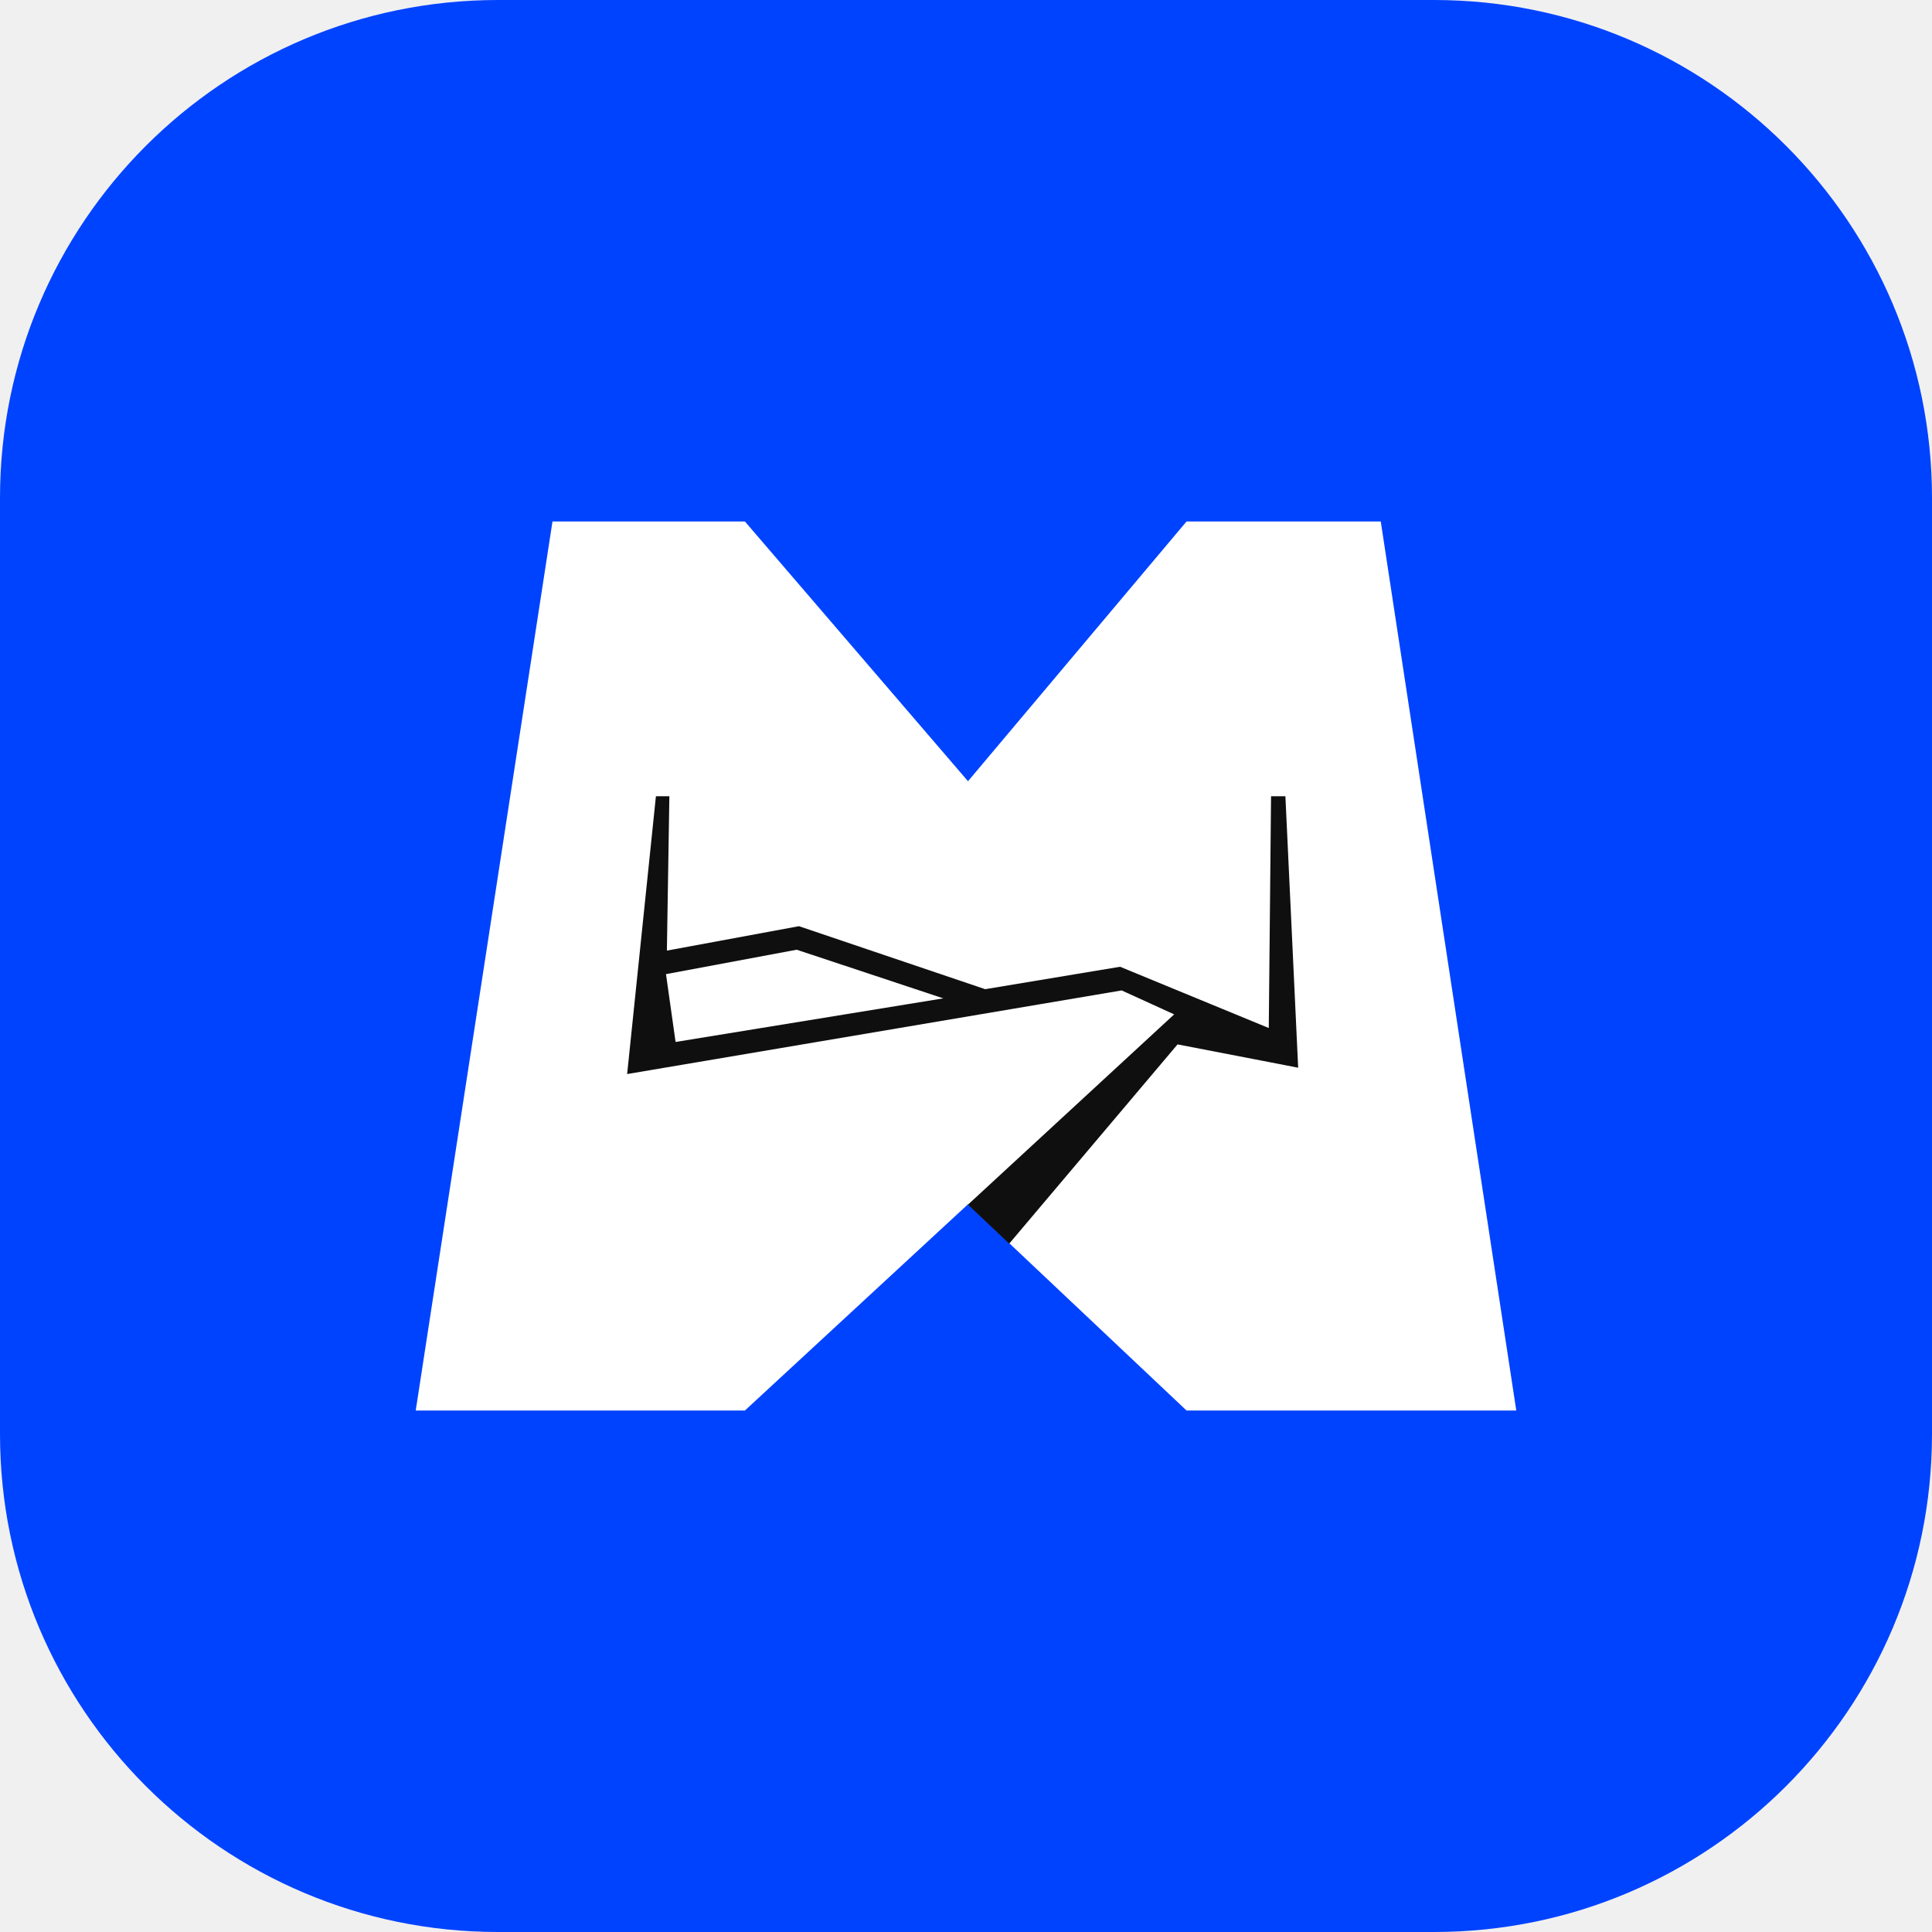
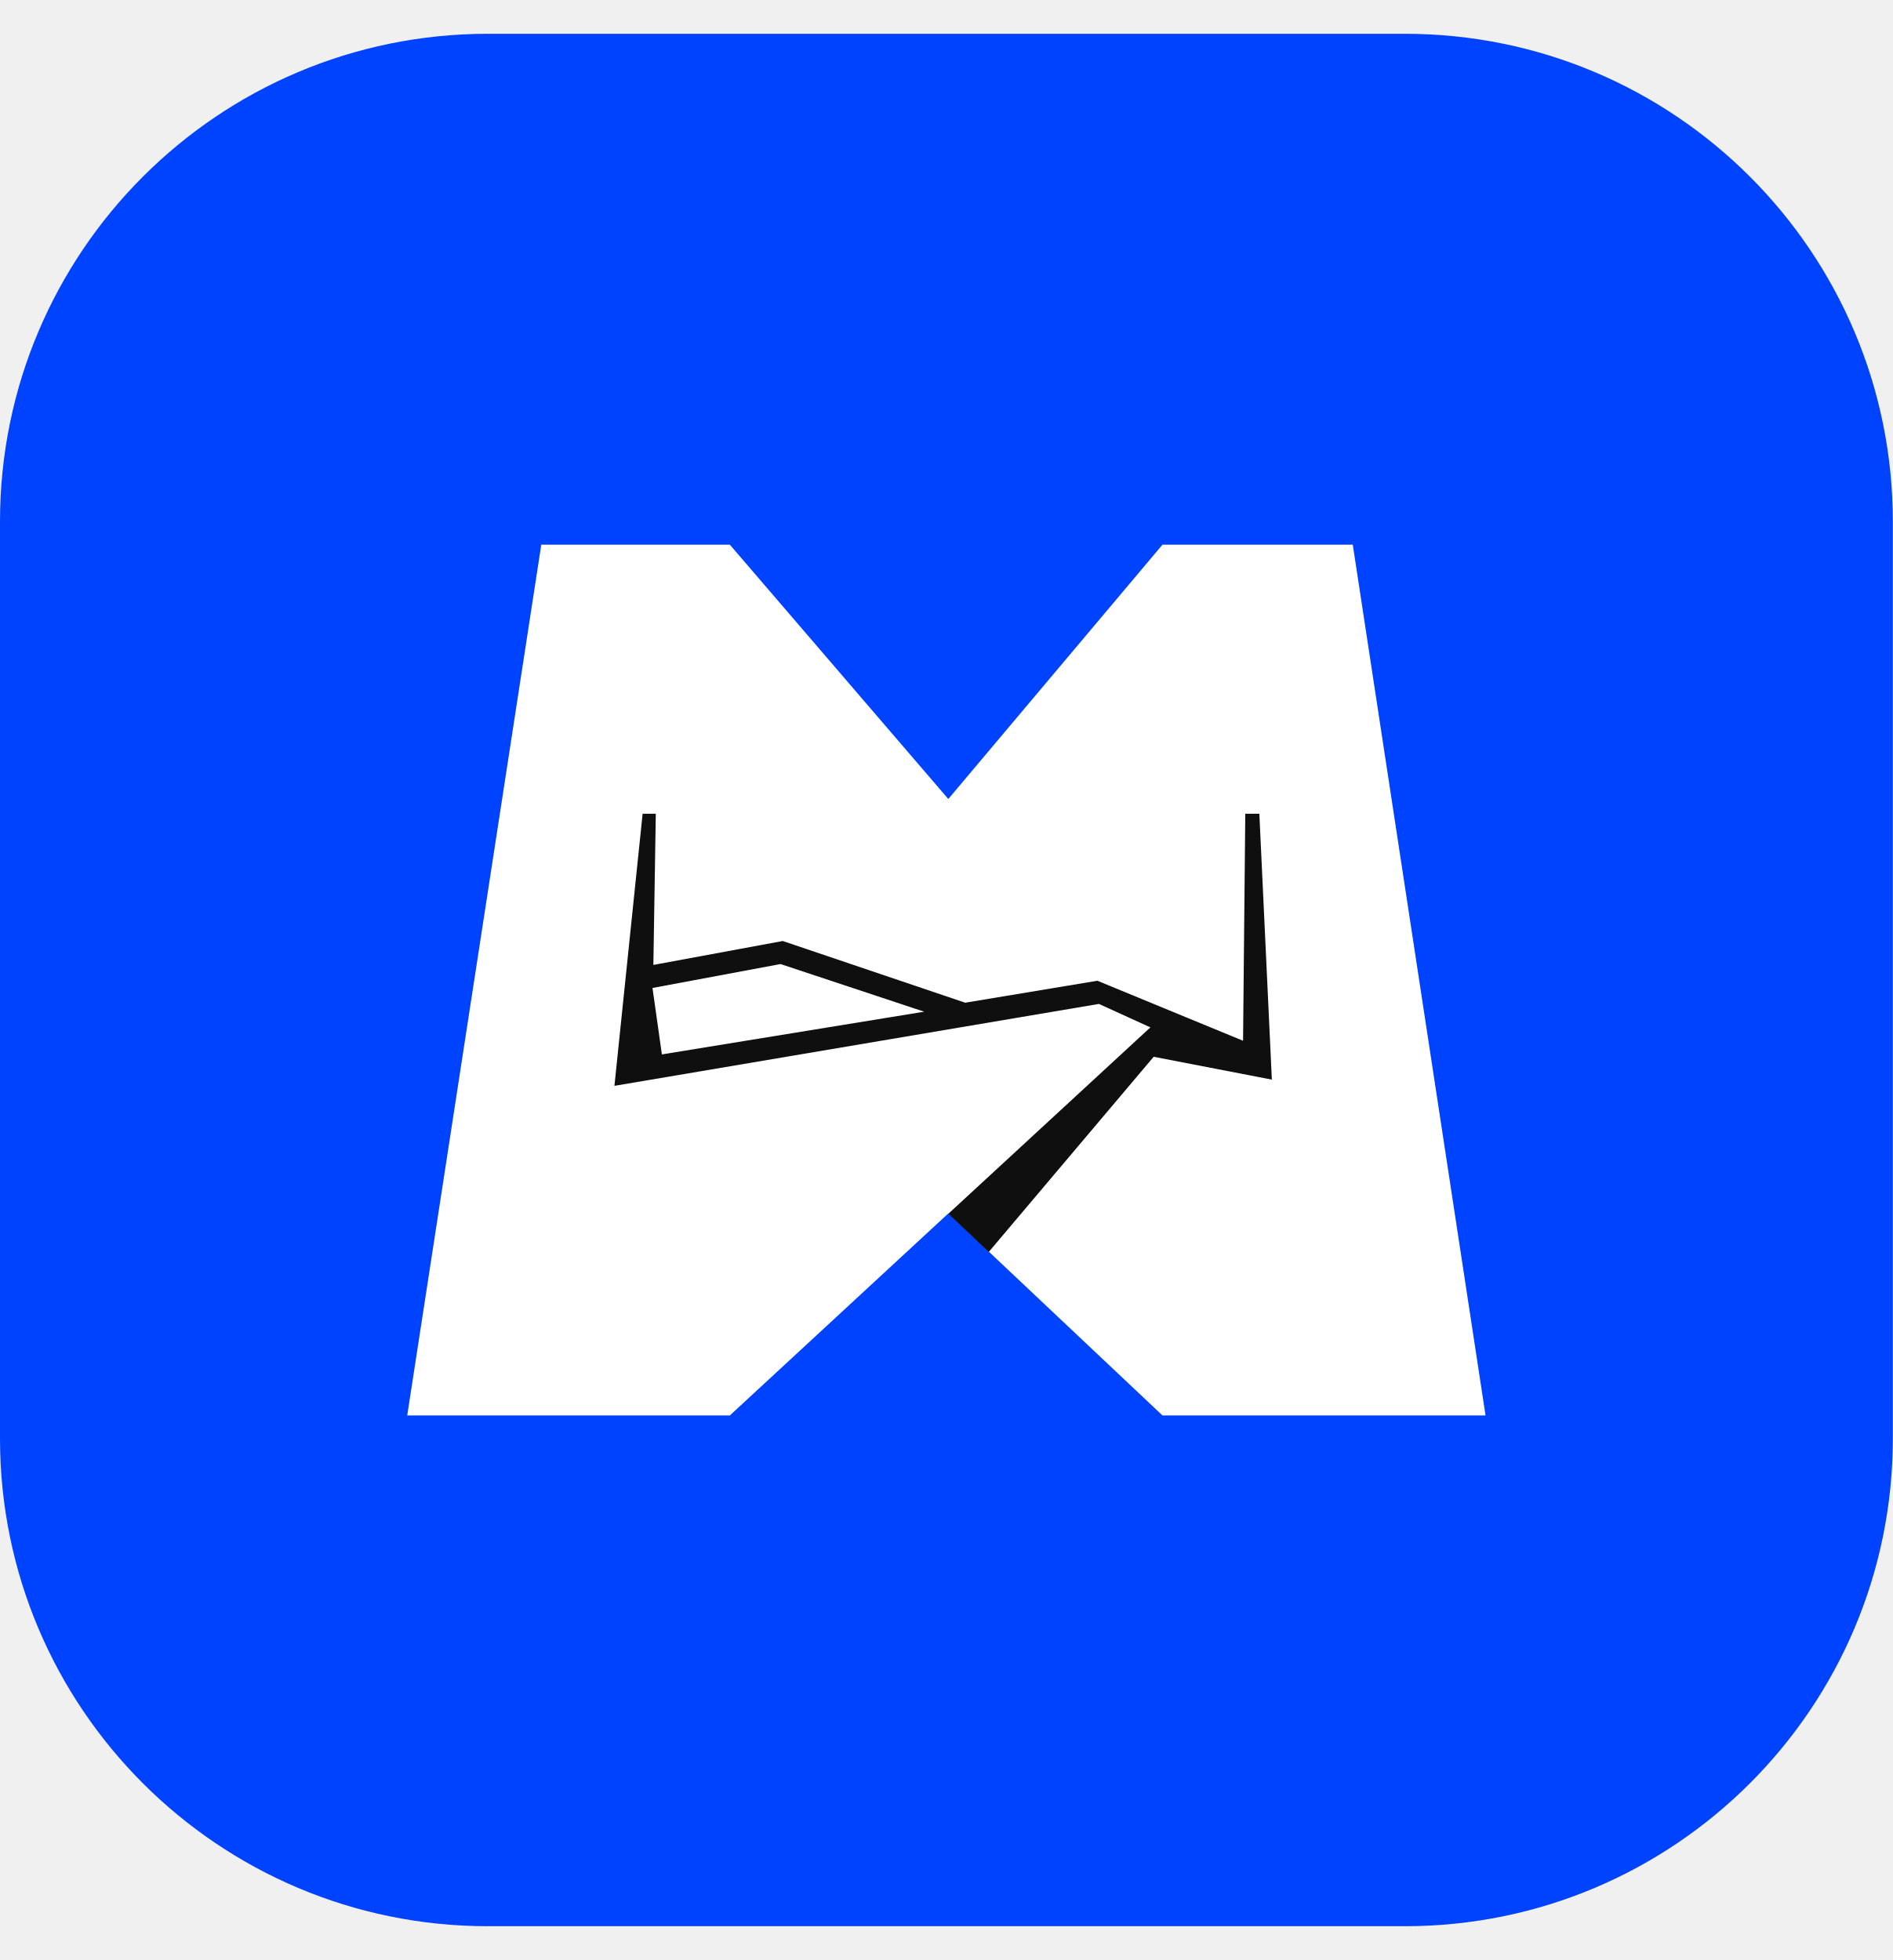
- <svg xmlns="http://www.w3.org/2000/svg" width="28" height="28" viewBox="0 0 28 28" fill="none">
-   <path d="M20.782 0H7.218C3.231 0 0 3.231 0 7.218V20.782C0 24.768 3.231 28 7.218 28H20.782C24.768 28 28 24.768 28 20.782V7.218C28 3.231 24.768 0 20.782 0Z" fill="#0043FF" />
-   <path d="M14.029 17.453L17.196 20.442H21.975L20.011 7.558H17.196L14.029 11.322L10.796 7.558H8.007L6.025 20.442H10.796L14.029 17.453Z" fill="white" />
-   <path d="M18.63 11.54H18.421L18.388 14.899L17.563 14.559L16.233 14.011L14.278 14.336L11.579 13.423L9.665 13.777L9.701 11.54H9.506L9.089 15.566L16.256 14.354L17.017 14.701L14.028 17.459L14.626 18.024L17.066 15.136L18.814 15.474L18.629 11.54H18.63ZM9.791 15.101L9.652 14.118L11.546 13.764L13.671 14.469L9.791 15.101H9.791Z" fill="#100F0F" />
+ <svg xmlns="http://www.w3.org/2000/svg" width="28" height="29" viewBox="0 0 28 29" fill="none">
+   <g clip-path="url(#clip0_1116_5416)">
+     <path d="M20.782 0.5H7.218C3.231 0.5 0 3.731 0 7.718V21.282C0 25.268 3.231 28.5 7.218 28.5H20.782C24.768 28.5 28 25.268 28 21.282V7.718C28 3.731 24.768 0.5 20.782 0.5Z" fill="#0043FF" />
+     <path d="M14.028 17.954L17.196 20.943H21.975L20.011 8.059H17.196L14.028 11.822L10.796 8.059H8.007L6.024 20.943H10.796L14.028 17.954Z" fill="white" />
+     <path d="M18.63 12.04H18.421L18.388 15.399L17.563 15.059L16.233 14.511L14.278 14.836L11.579 13.923L9.665 14.277L9.701 12.04H9.506L9.089 16.066L16.256 14.854L17.017 15.201L14.028 17.959L14.626 18.524L17.066 15.636L18.814 15.974L18.629 12.04H18.63ZM9.791 15.601L9.652 14.618L11.546 14.264L13.671 14.969L9.791 15.601H9.791Z" fill="#100F0F" />
+   </g>
+   <defs>
+     <clipPath id="clip0_1116_5416">
+       <rect width="28" height="28" fill="white" transform="translate(0 0.5)" />
+     </clipPath>
+   </defs>
</svg>
